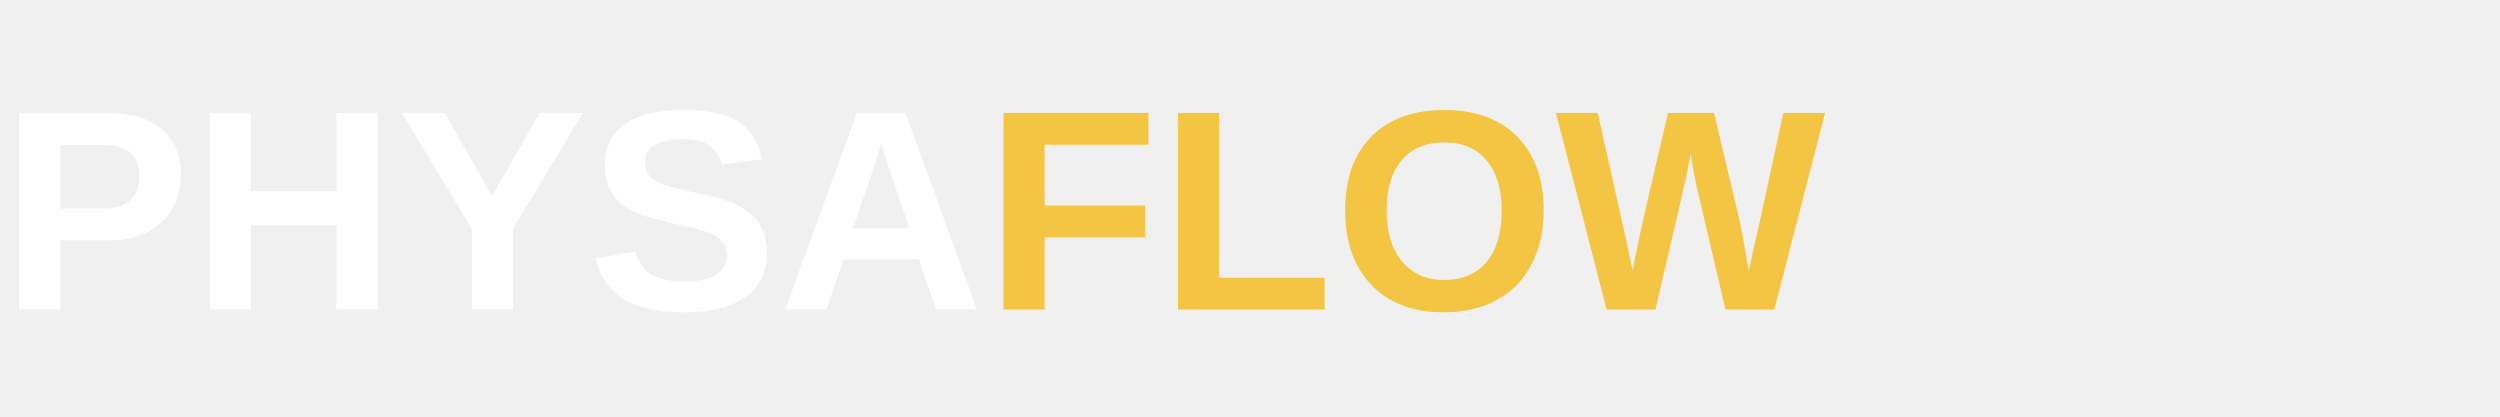
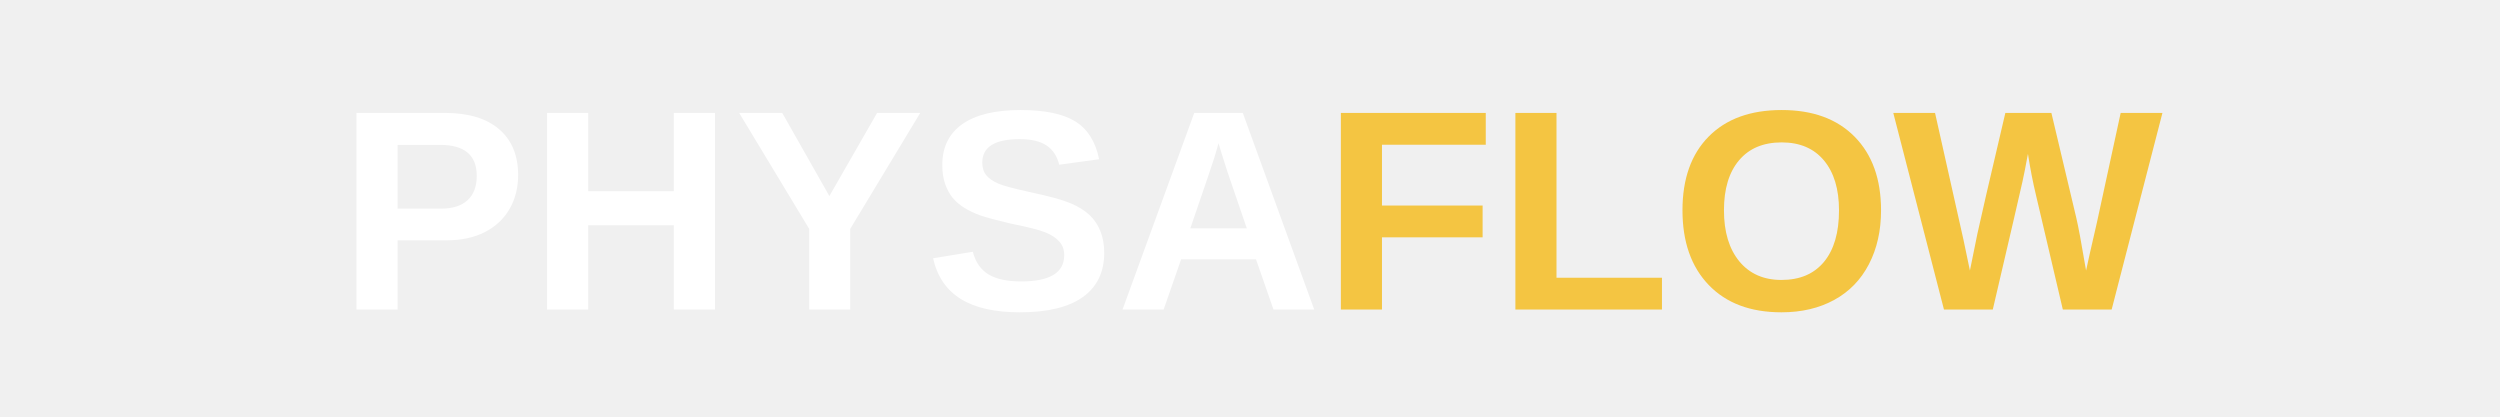
<svg xmlns="http://www.w3.org/2000/svg" width="420" height="70" viewBox="0 0 420 70">
-   <text x="0" y="52" font-family="Arial, Helvetica, sans-serif" font-weight="800" font-size="48" fill="#FFFFFF">PHYSA<tspan fill="#F4C542">FLOW</tspan>
+   <text x="210" y="52" text-anchor="middle" font-family="Arial, Helvetica, sans-serif" font-weight="800" font-size="48" fill="#FFFFFF">PHYSA<tspan fill="#F4C542">FLOW</tspan>
  </text>
</svg>
